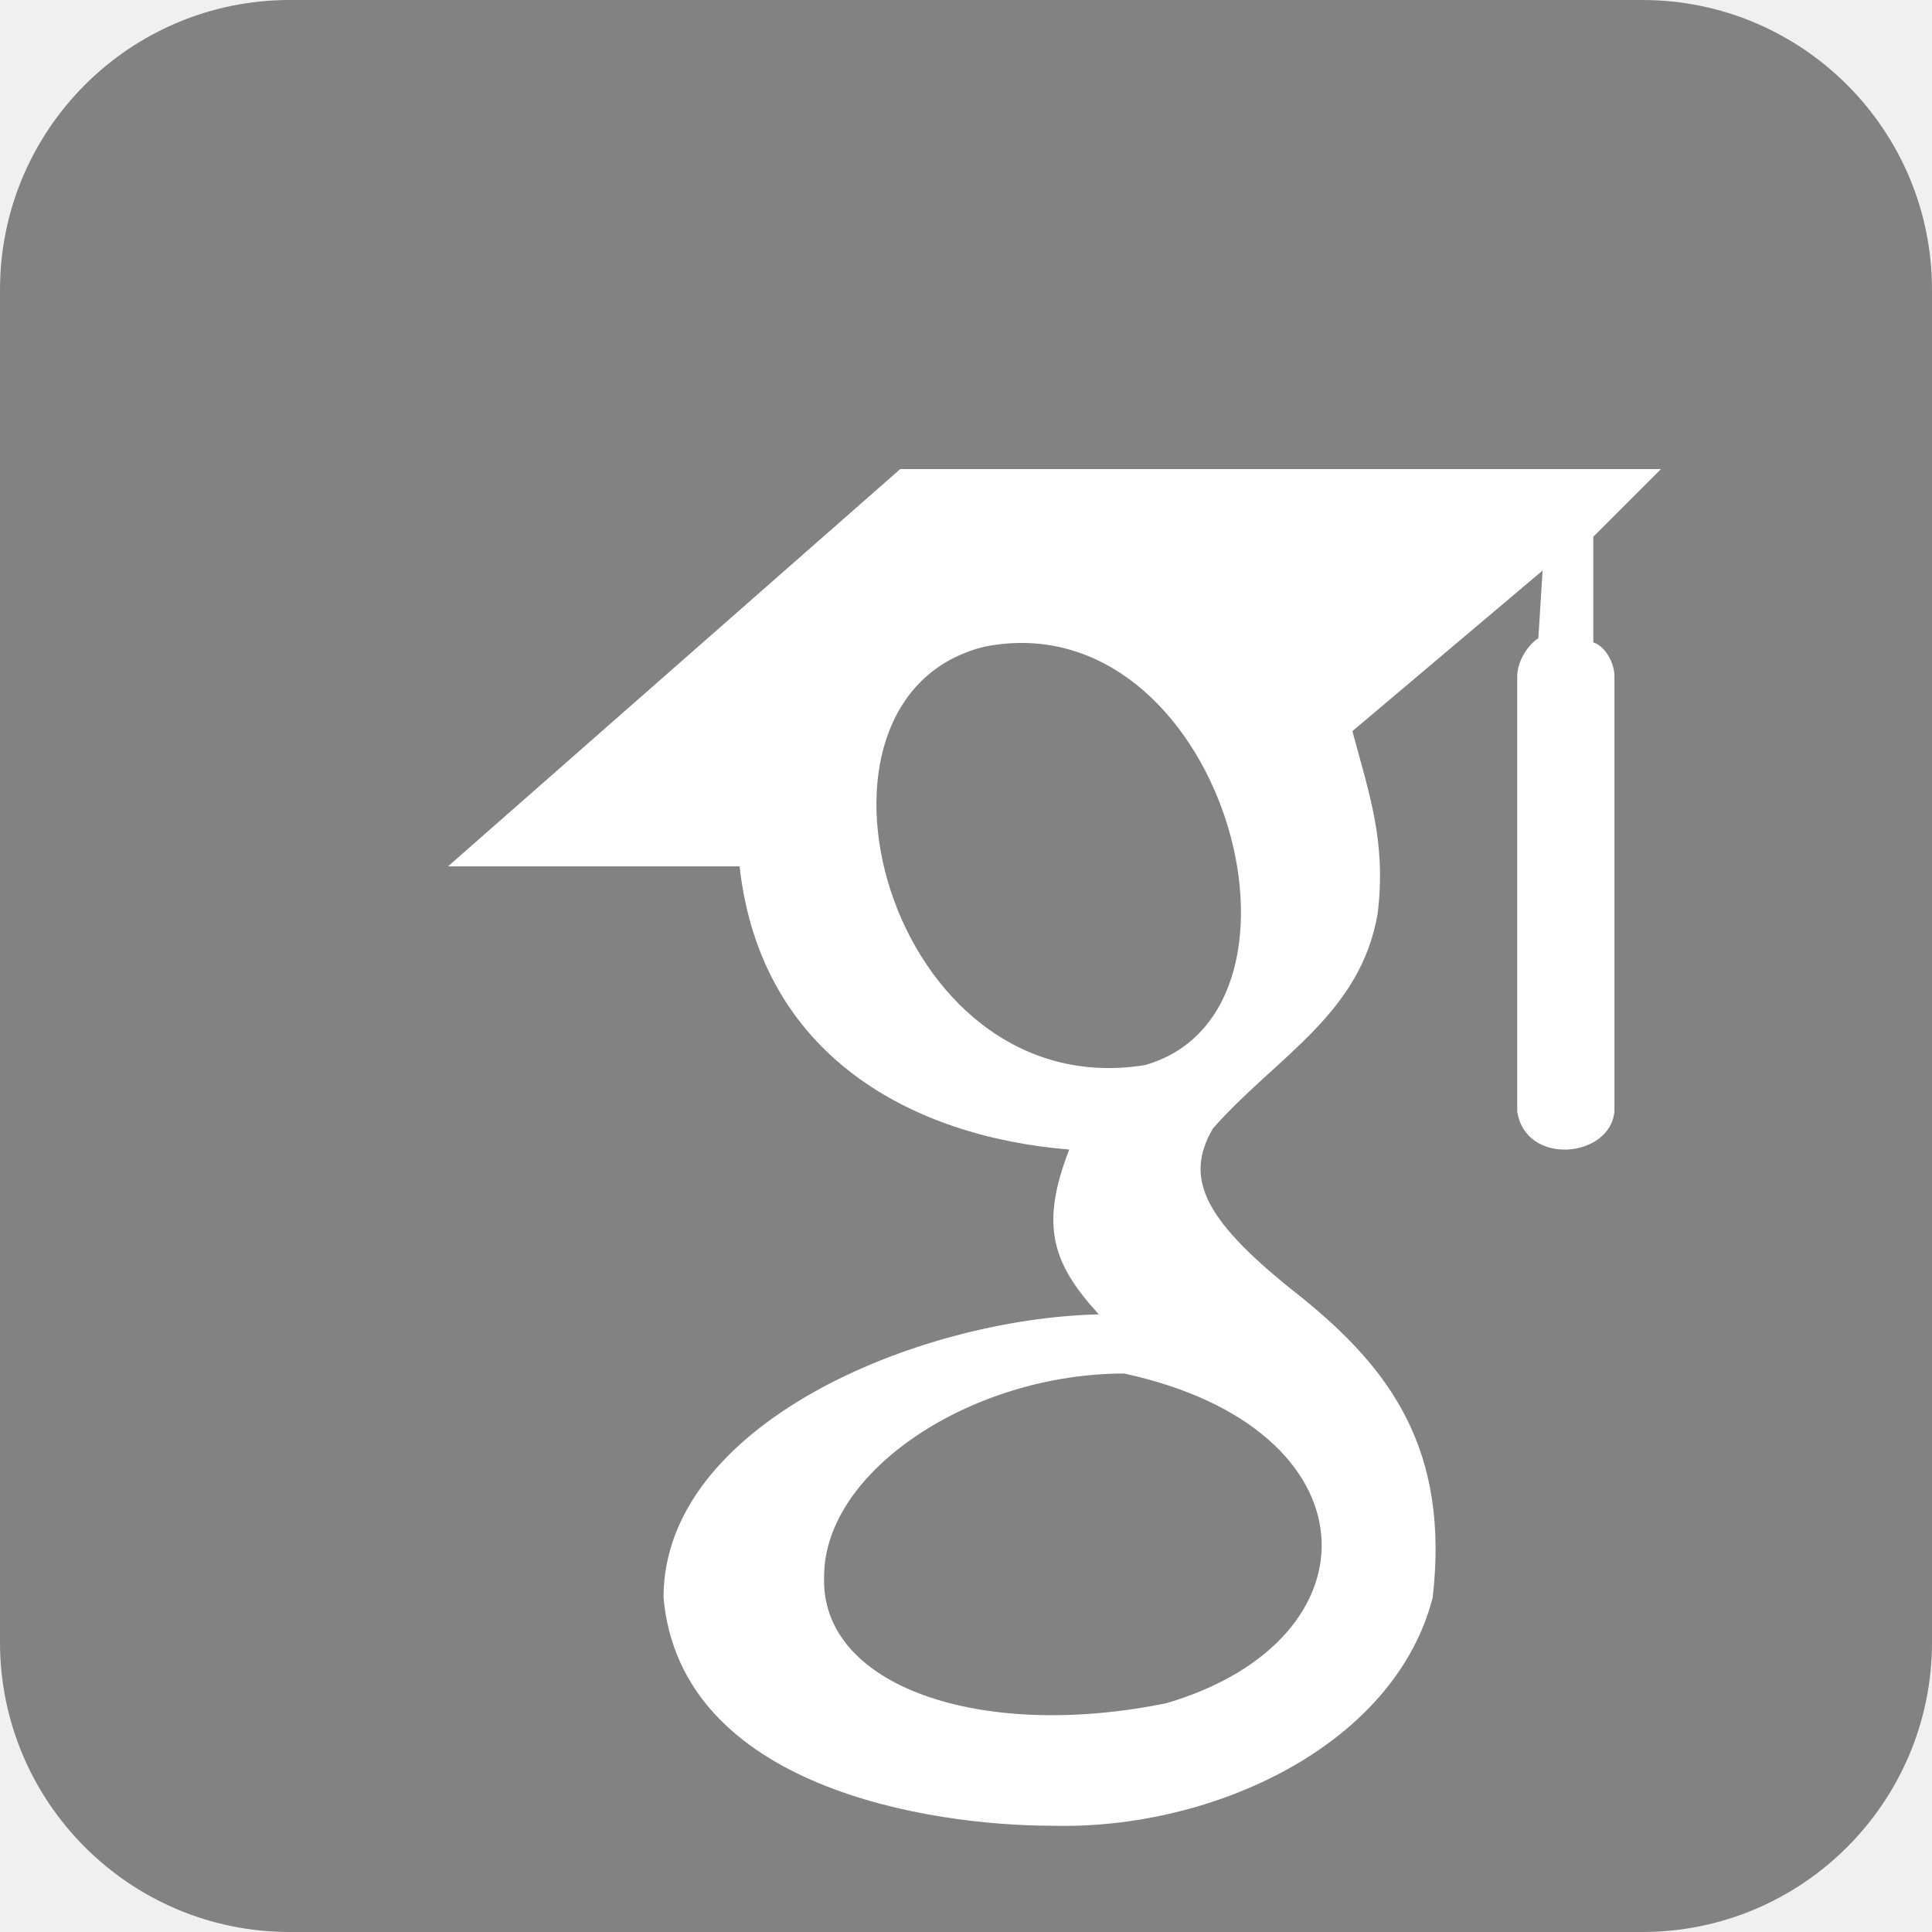
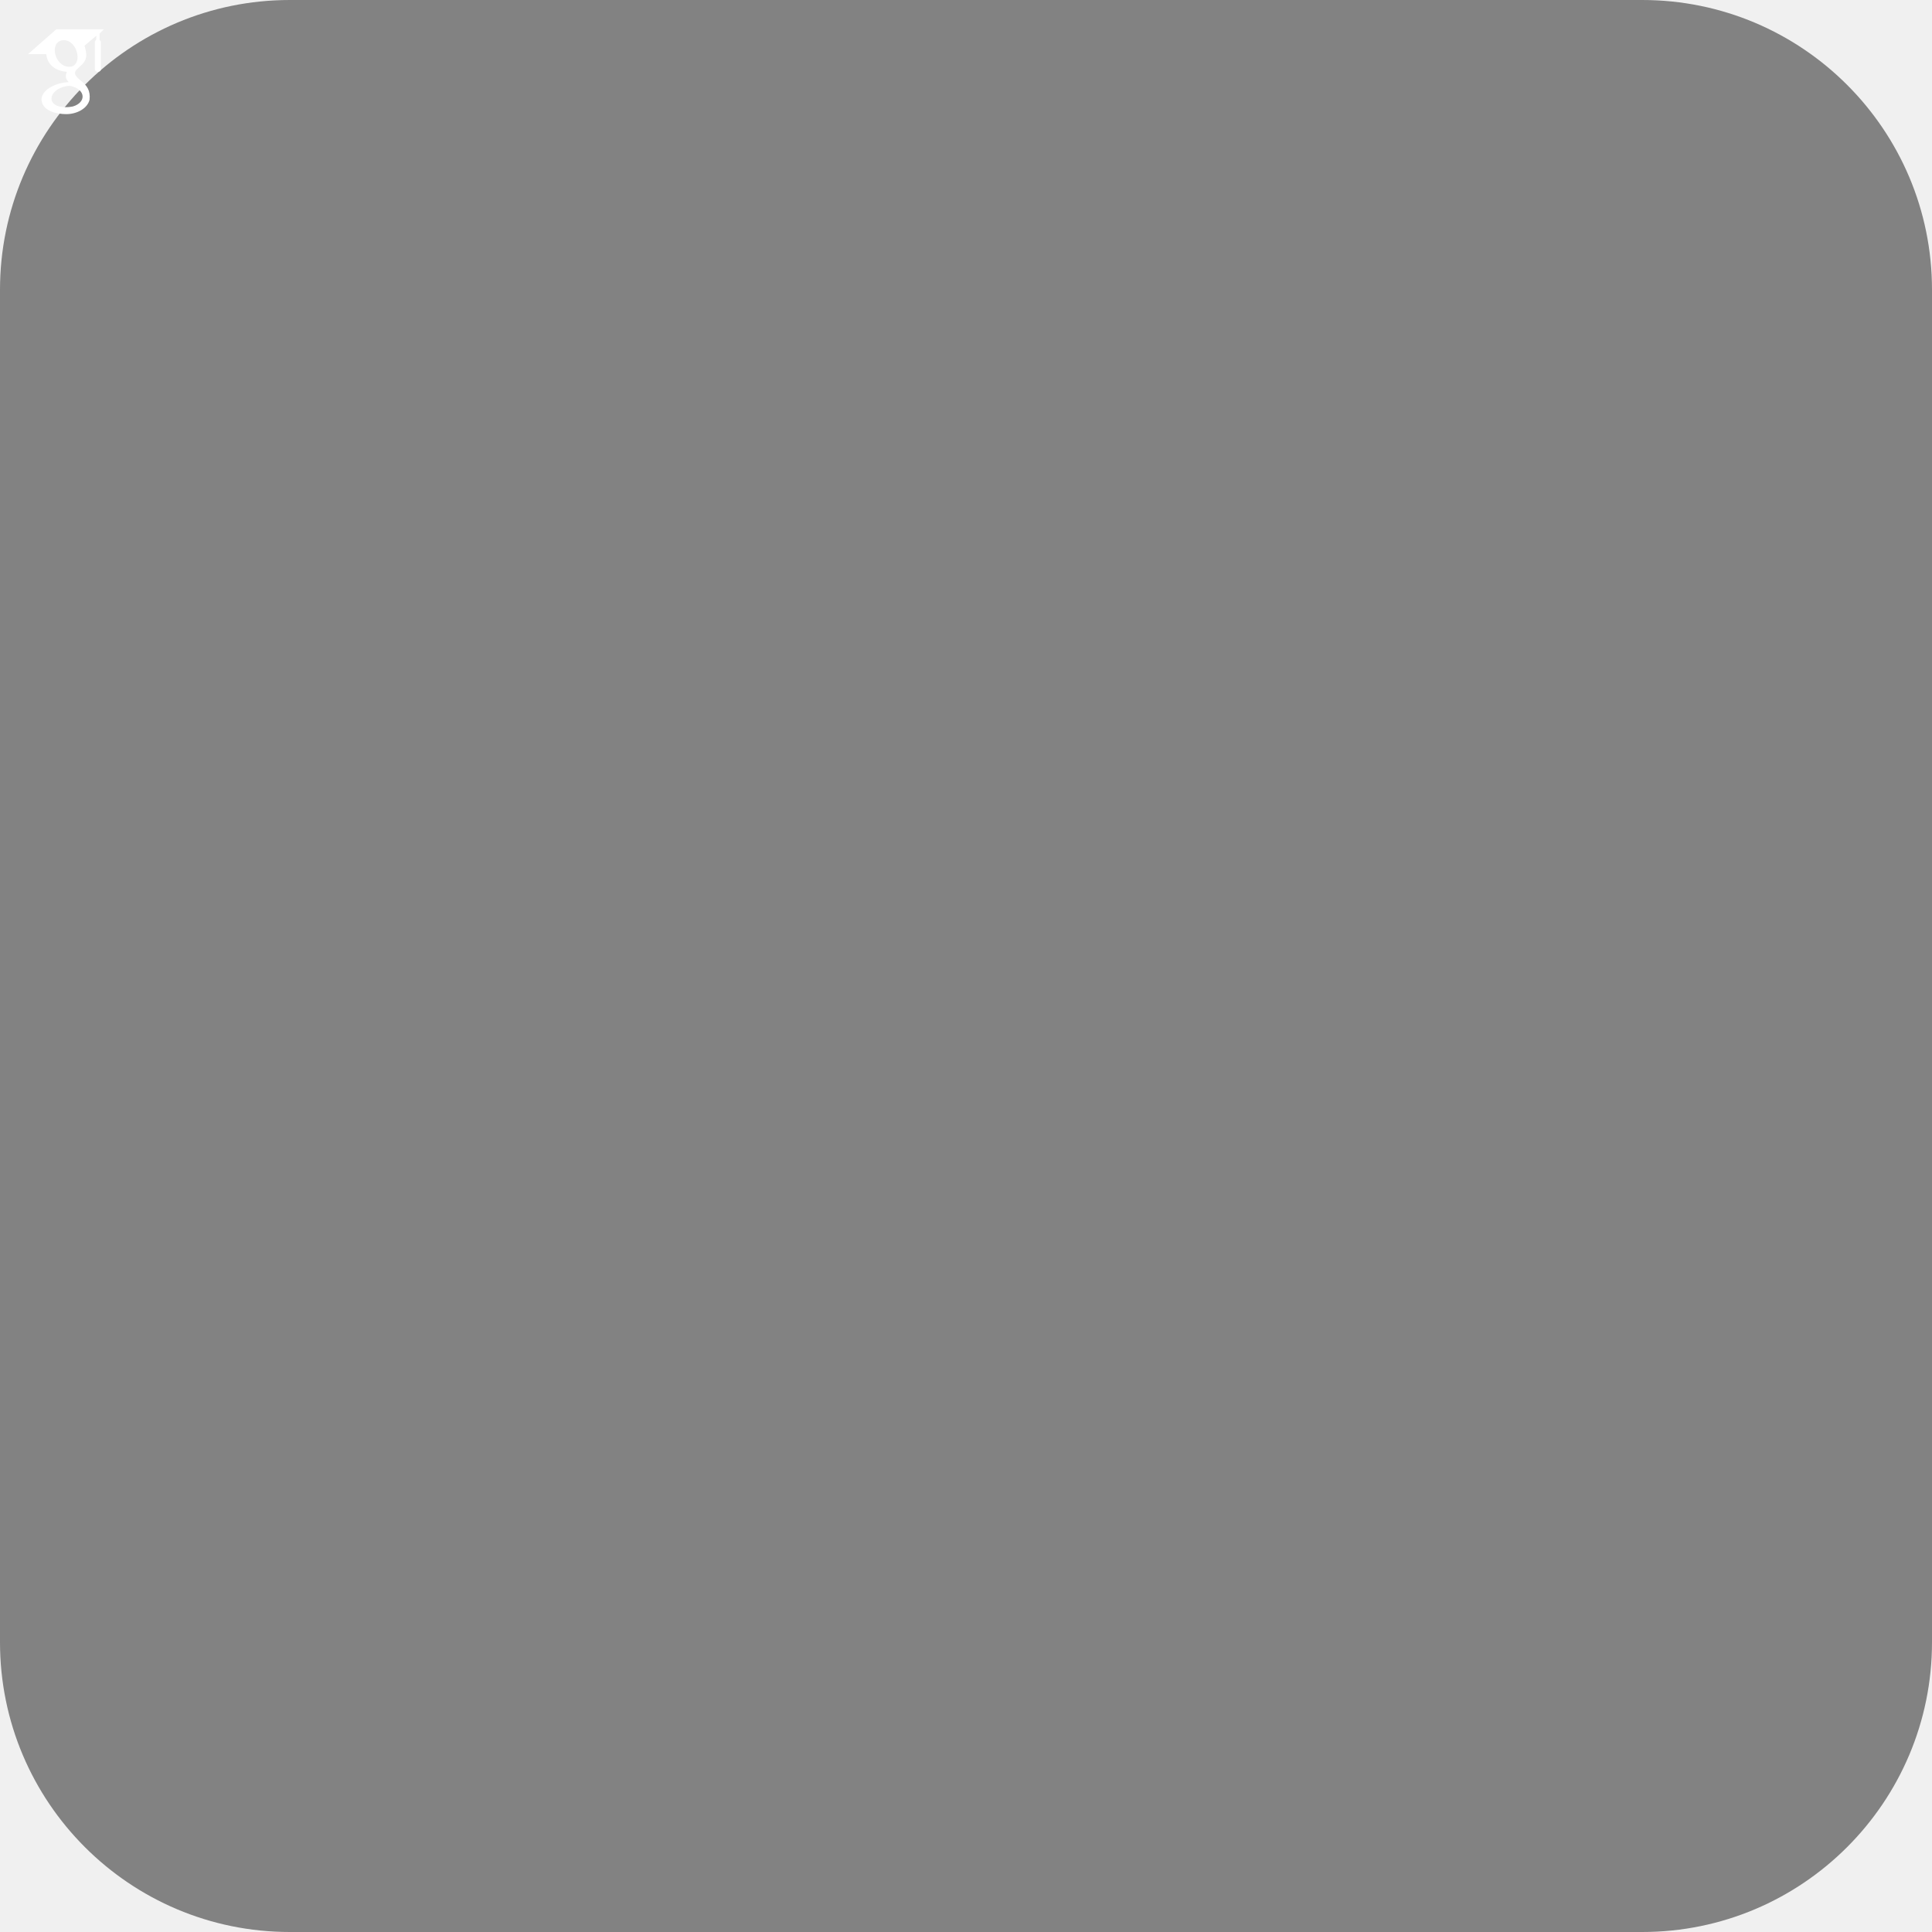
- <svg xmlns="http://www.w3.org/2000/svg" aria-label="Google Scholar" role="img" viewBox="0 0 32 32">
-   <rect width="32" height="32" rx="15%" fill="#828282" />
+ <svg xmlns="http://www.w3.org/2000/svg" aria-label="Google Scholar" role="img" viewBox="0 0 512 512">
+   <rect width="512" height="512" rx="15%" fill="#828282" />
  <path transform="scale(0.07)" fill="#fff" d="M213 111l-107 94h69c5 45 41 64 78 67-7 18-4 27 7 39-43 1-103 26-103 67 4 45 63 54 92 54 38 1 81-19 90-54 4-35-10-54-31-71-23-18-28-28-21-40 15-17 35-27 39-51 2-17-2-28-6-43l45-38-1 16c-3 2-5 6-5 9v103c2 13 22 11 23 0V160c0-3-2-7-5-8v-25l16-16zm58 141c-61 10-87-87-38-99 56-11 83 86 38 99zm-5 73c60 13 61 63 10 78-44 9-82-4-81-30 0-25 35-48 71-48z" />
</svg>
